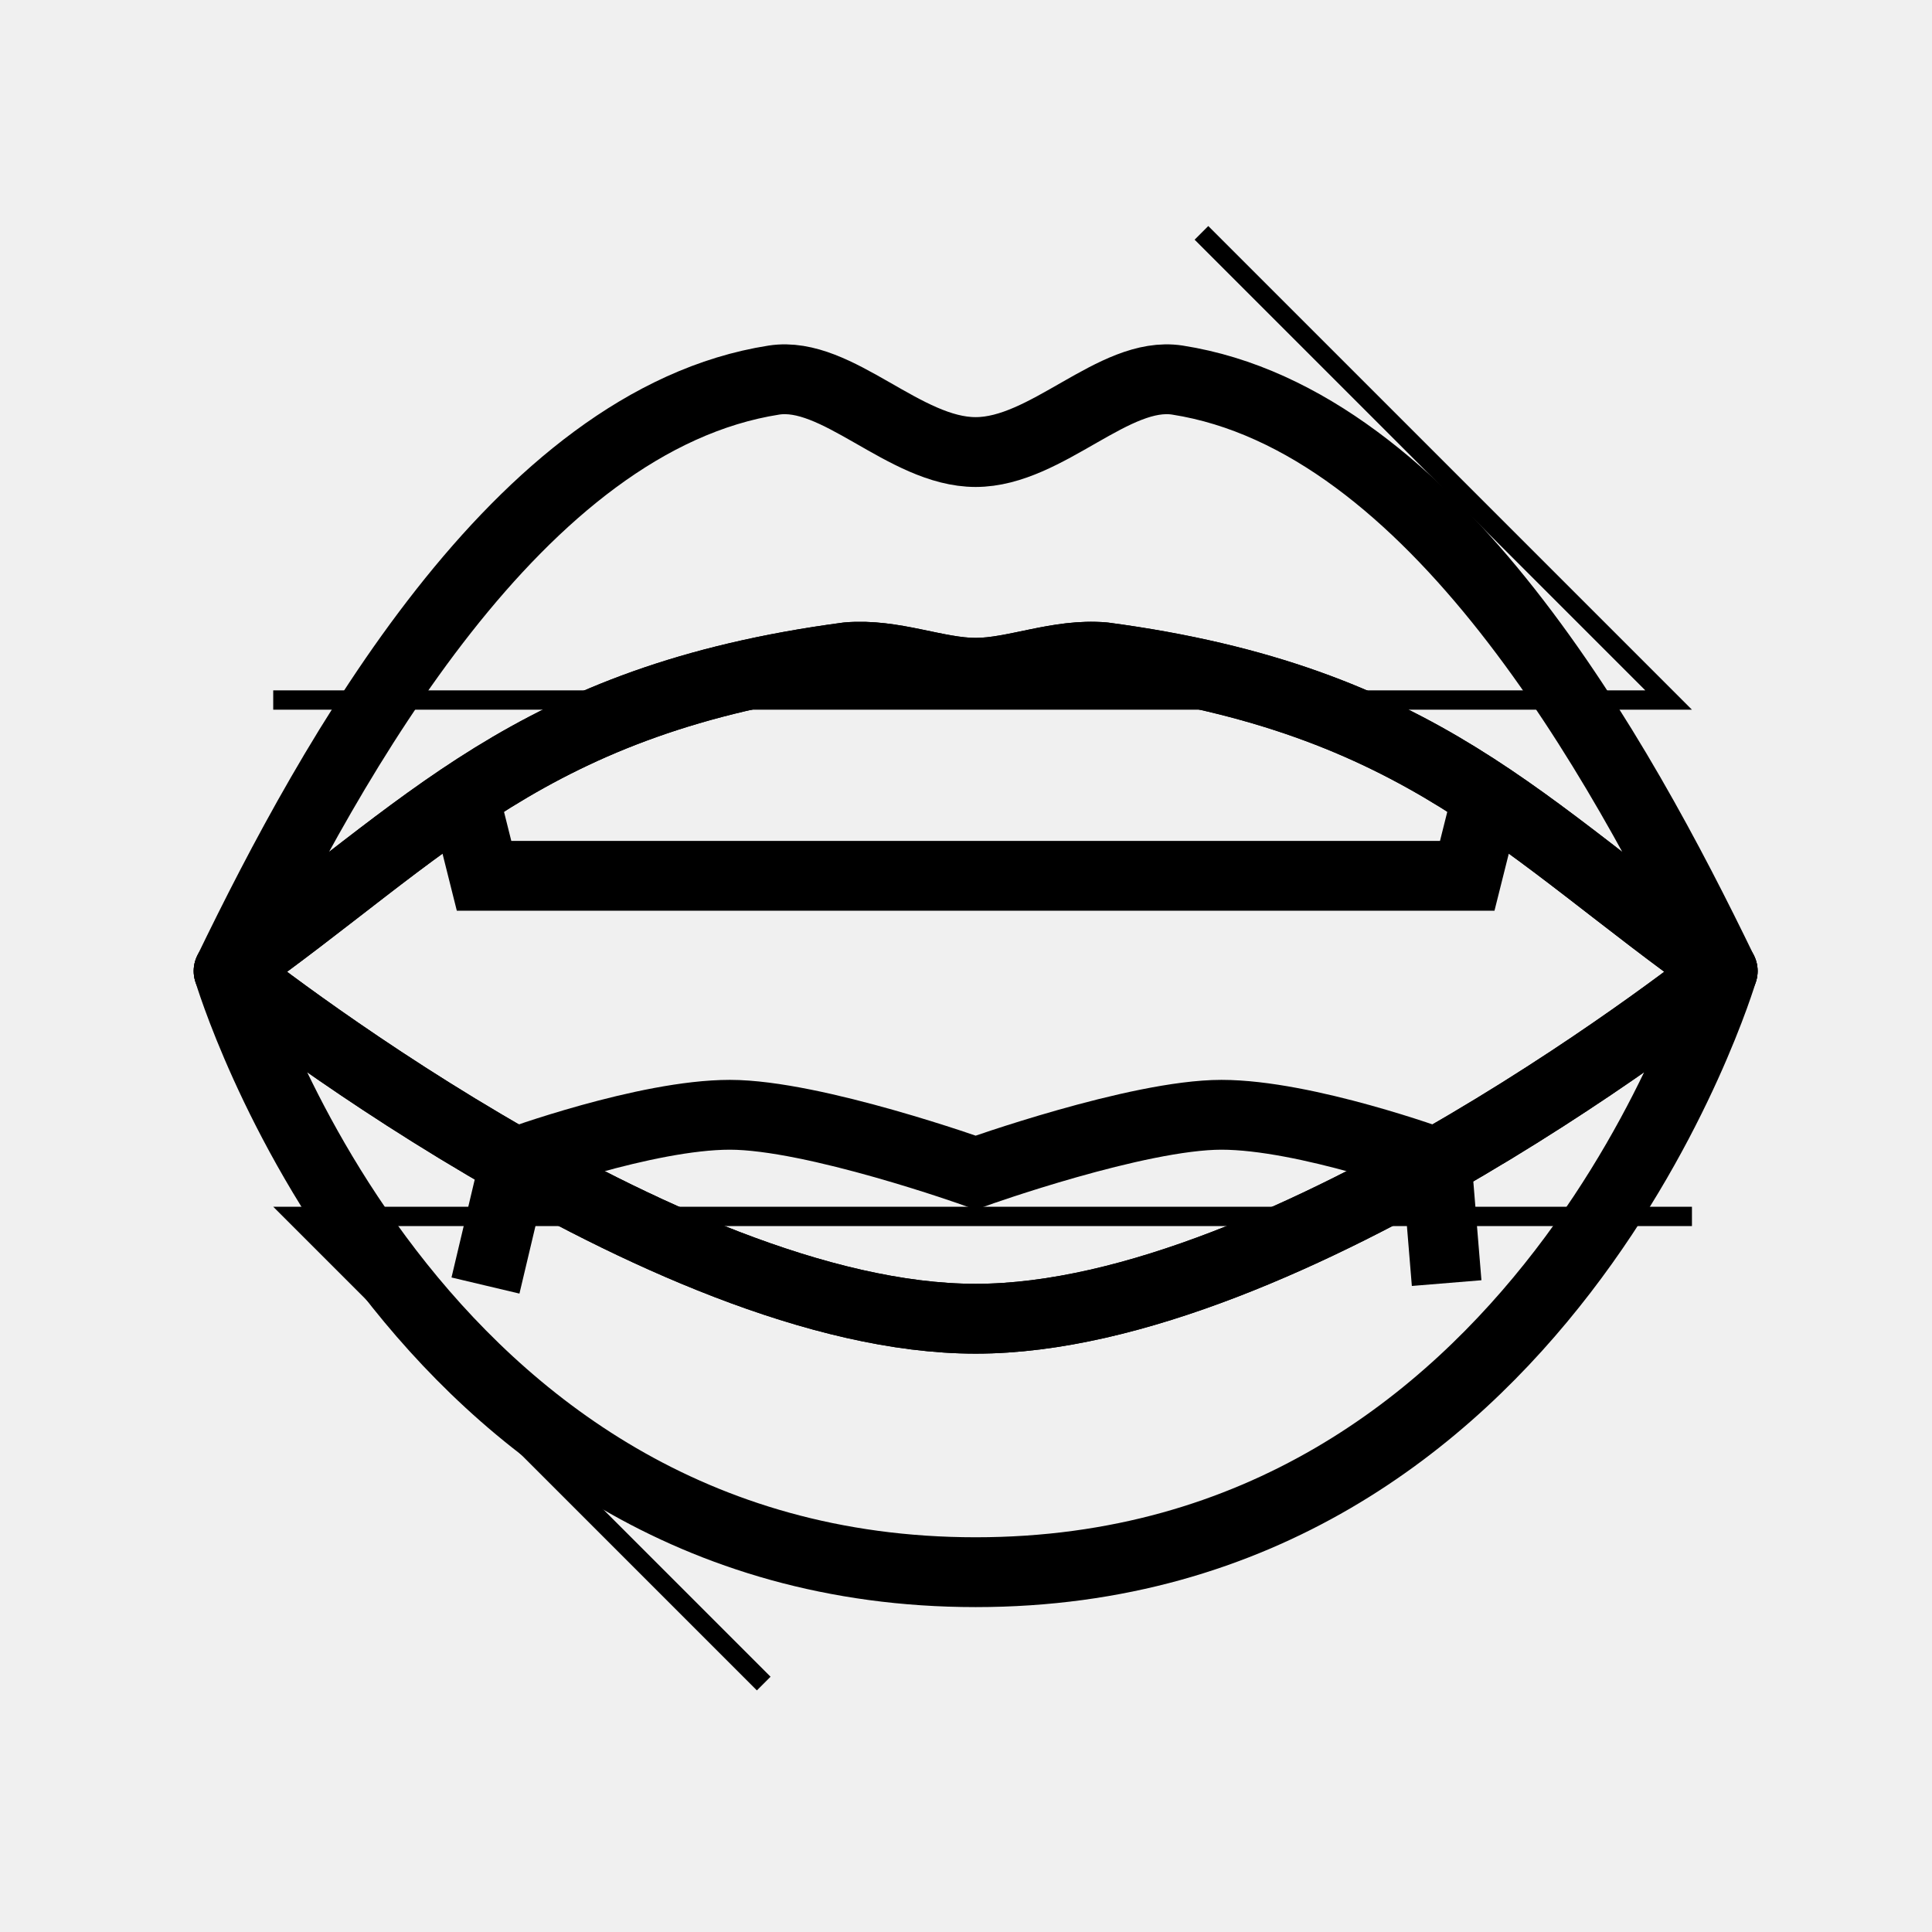
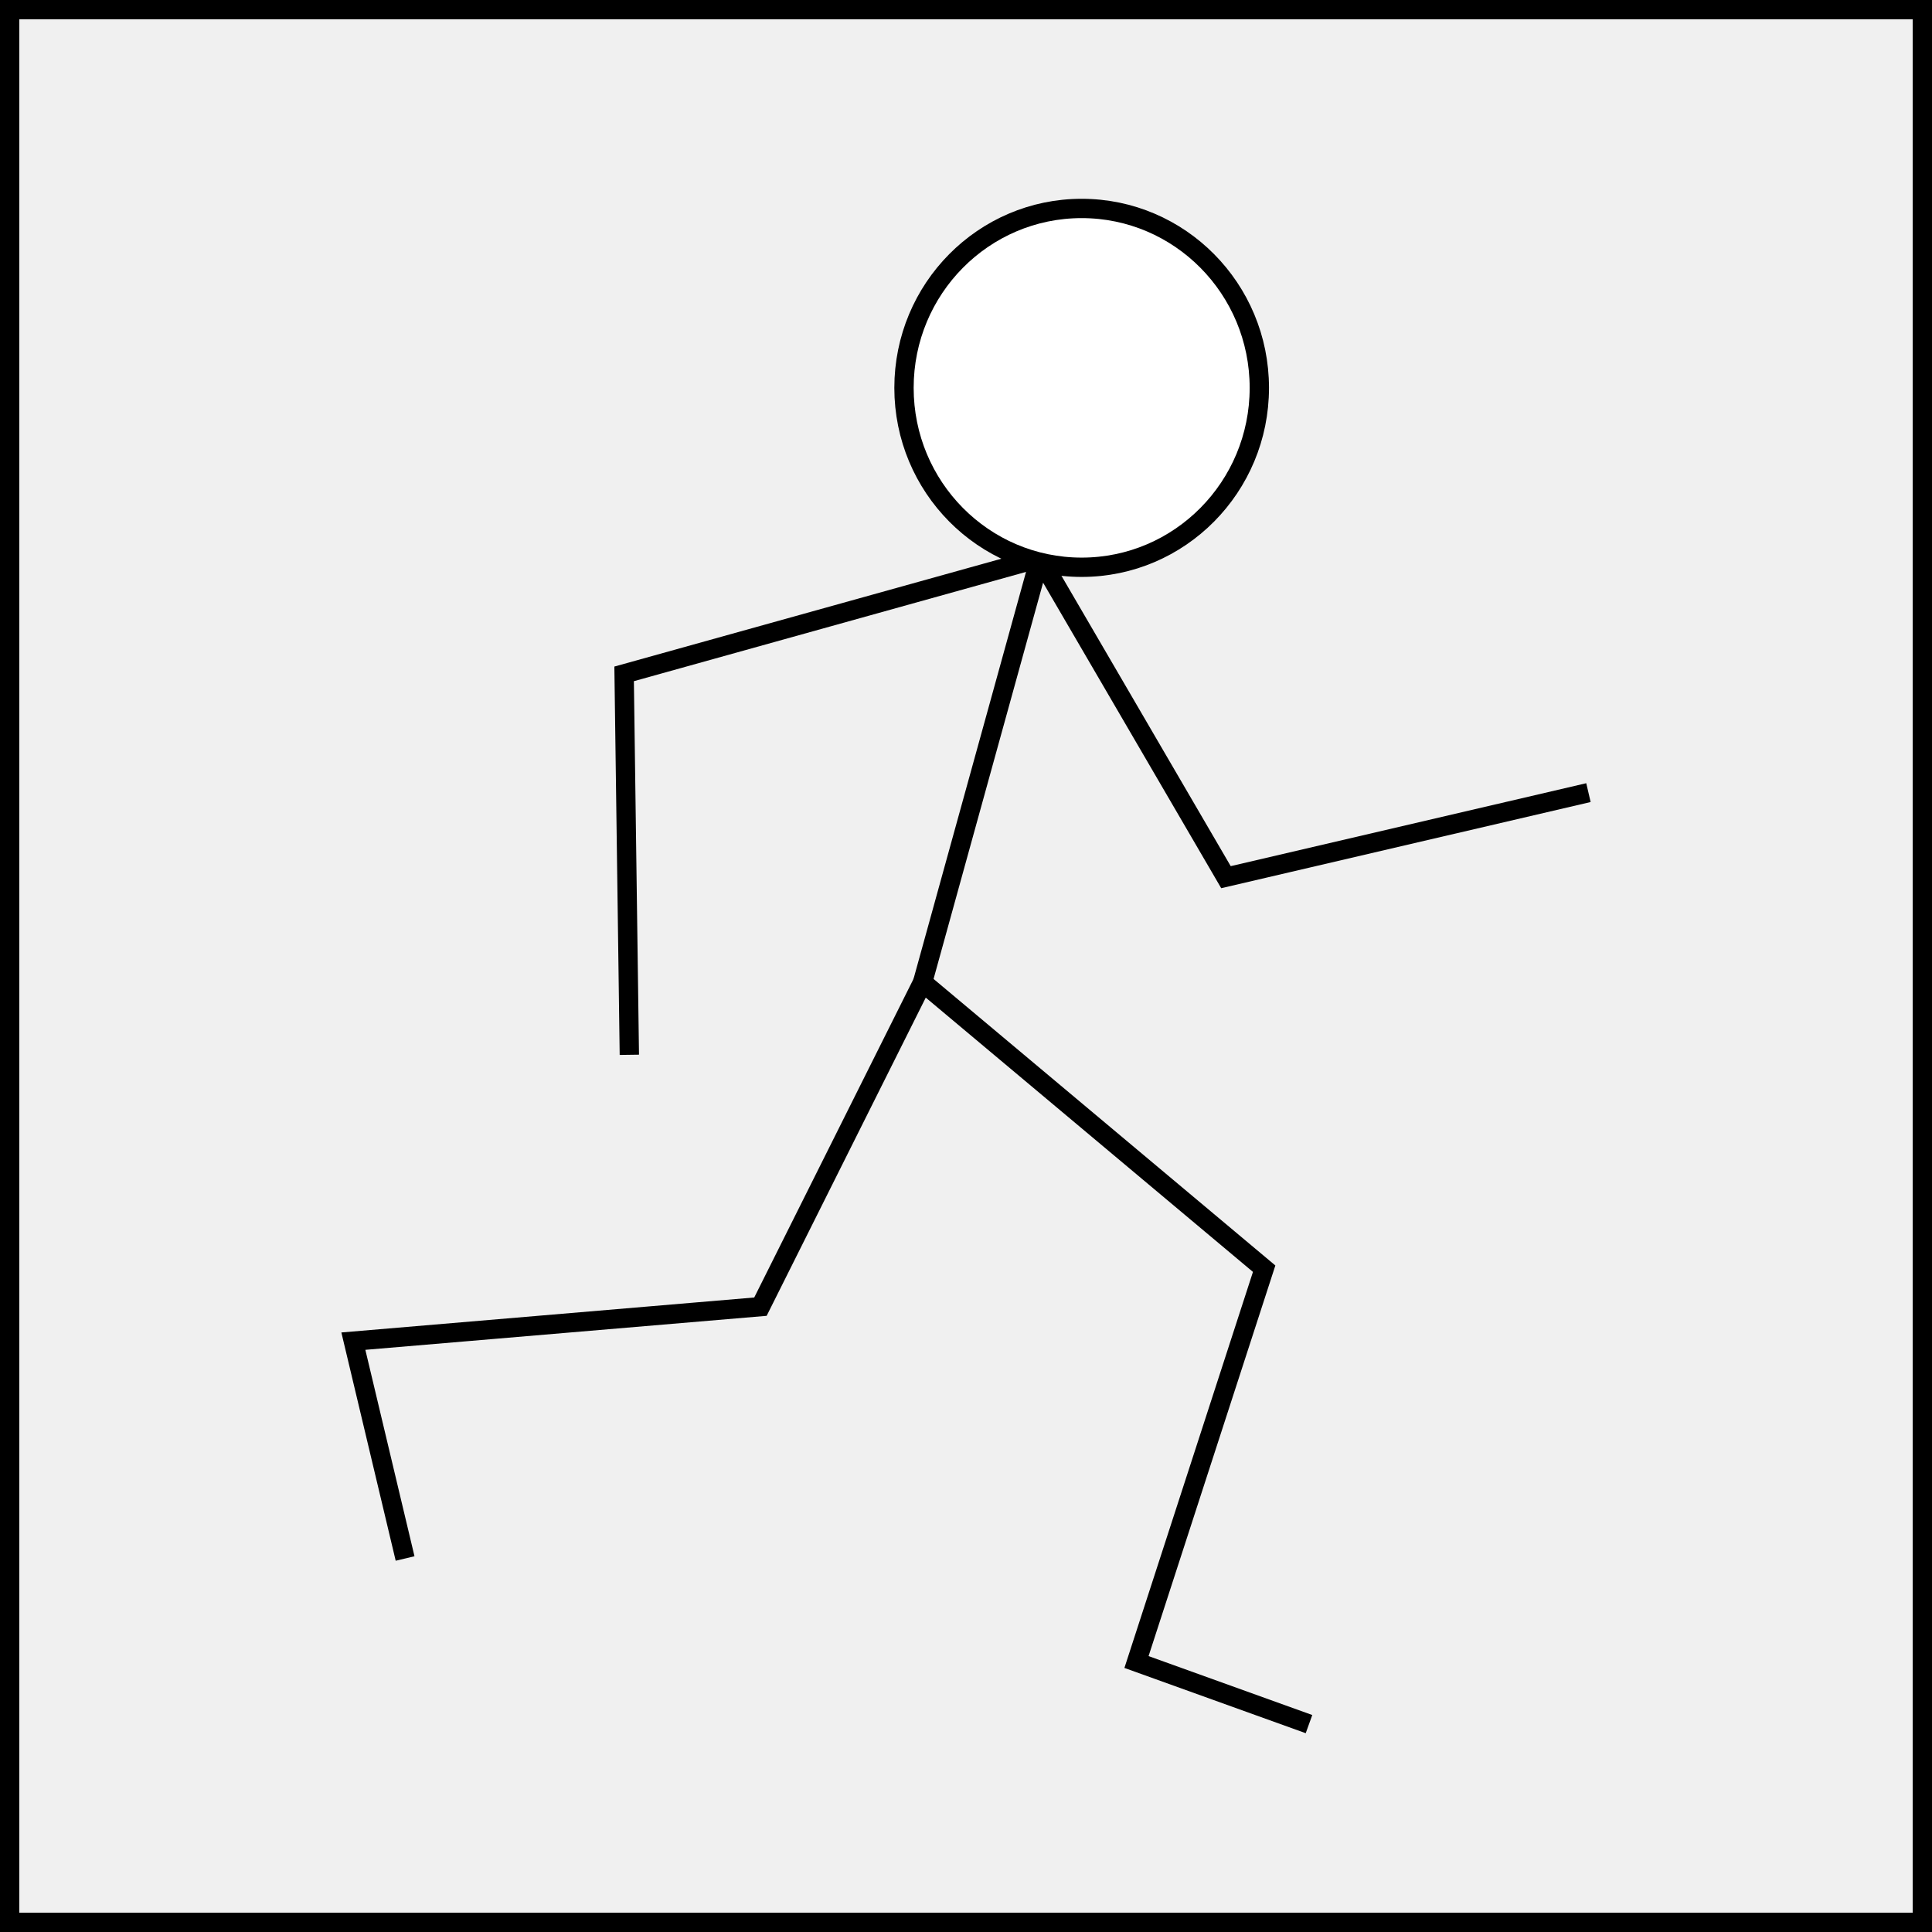
<svg xmlns="http://www.w3.org/2000/svg" width="100" height="100" viewBox="0 0 100 100" id="svg2" version="1.1">
  <defs id="defs4" />
-   <g id="layer18" style="display:none">
+   <g id="layer18" style="display:inline">
    <rect style="fill:none;fill-opacity:1;stroke:#000000;stroke-width:2;stroke-linejoin:round;stroke-miterlimit:4;stroke-dasharray:none;stroke-dashoffset:0;stroke-opacity:1" id="rect5316" width="100" height="100" x="0" y="0" />
  </g>
-   <g id="layer10" style="display:inline">
+   <g id="layer10" style="display:none">
    <path style="fill:none;stroke:#000000;stroke-width:3.614;stroke-linecap:butt;stroke-linejoin:miter;stroke-miterlimit:4;stroke-dasharray:none;stroke-opacity:1" d="m 23.958,40.956 1.097,4.376 c 16.963,0 33.926,0 50.889,0 l 1.097,-4.376" id="path4878" />
    <path id="path4959" d="m 89.167,50.261 c 0,0 -22.458,17.996 -38.667,17.996 -16.209,0 -38.667,-17.996 -38.667,-17.996 0,0 9.197,31.115 38.667,31.115 29.469,0 38.667,-31.115 38.667,-31.115 z" style="fill:none;stroke:#000000;stroke-width:3.614;stroke-linecap:butt;stroke-linejoin:round;stroke-miterlimit:4;stroke-dasharray:none;stroke-opacity:1" />
    <path style="fill:none;stroke:#000000;stroke-width:3.614;stroke-linecap:butt;stroke-linejoin:round;stroke-miterlimit:4;stroke-dasharray:none;stroke-opacity:1" d="M 57.13,34.017 C 73.618,36.21 78.87,42.983 89.167,50.261 83.851,39.274 74.202,21.743 60.937,19.672 57.665,19.17 54.184,23.398 50.5,23.398 c -3.684,0 -7.165,-4.228 -10.437,-3.726 C 26.798,21.743 17.149,39.274 11.833,50.261 22.13,42.983 27.382,36.21 43.87,34.017 c 2.366,-0.204 4.604,0.807 6.63,0.807 2.026,0 4.264,-1.012 6.63,-0.807 z" id="path4961" />
    <path id="path4965" d="M 25.128,66.539 26.634,60.188 c 0,0 6.787,-2.487 11.144,-2.487 4.356,0 12.722,2.992 12.722,2.992 0,0 8.366,-2.992 12.722,-2.992 4.356,0 11.144,2.487 11.144,2.487 l 0.512,6.225" style="fill:none;stroke:#000000;stroke-width:3.614;stroke-linecap:butt;stroke-linejoin:miter;stroke-miterlimit:4;stroke-dasharray:none;stroke-opacity:1" />
    <path id="path4236" d="m 43.87,34.017 c 2.366,-0.204 4.604,0.807 6.63,0.807 2.026,0 4.264,-1.012 6.63,-0.807 16.488,2.193 21.74,8.966 32.037,16.244 0,0 -22.458,17.996 -38.667,17.996 -16.209,0 -38.667,-17.996 -38.667,-17.996 C 22.13,42.983 27.382,36.21 43.87,34.017 Z" style="fill:none;stroke:#000000;stroke-width:3.614;stroke-linecap:butt;stroke-linejoin:round;stroke-miterlimit:4;stroke-dasharray:none;stroke-opacity:1" />
  </g>
-   <g id="layer3">
+   <g id="layer4" style="display:none">
+     <path style="fill:none;stroke:#000000;stroke-width:1px;stroke-linecap:butt;stroke-linejoin:miter;stroke-opacity:1" d="M 11.25,25.5 C 30.326,19.547 26.78,7.204 50,7.107 73.22,7.204 69.674,19.547 88.75,25.5 86.749,65.055 68.648,82.544 50,92.822 31.352,82.544 13.251,65.055 11.25,25.5 Z" id="path4230" />
+   </g>
+   <g id="layer6" style="display:none">
+     <g id="g4256" transform="translate(-0.624997,0)">
+       <path id="rect4244" d="m 16.964,55.714 c 2.869,0 5.179,2.31 5.179,5.179 l 0,20.714 c 0,2.869 -2.31,5.179 -5.179,5.179 -2.869,0 -5.179,-2.31 -5.179,-5.179 l 0,-20.714 c 0,-2.869 2.31,-5.179 5.179,-5.179 z" style="fill:#ffffff;fill-opacity:1;stroke:#000000;stroke-width:1;stroke-linecap:round;stroke-linejoin:miter;stroke-miterlimit:4;stroke-dasharray:none;stroke-dashoffset:0;stroke-opacity:1" />
+       <path id="rect4246" d="m 39.405,43.214 10e-7,0 c 2.869,0 5.179,2.31 5.179,5.179 l 0,33.214 c 0,2.869 -2.31,5.179 -5.179,5.179 l -10e-7,0 c -2.869,0 -5.179,-2.31 -5.179,-5.179 l 0,-33.214 c 0,-2.869 2.31,-5.179 5.179,-5.179 z" style="fill:#ffffff;fill-opacity:1;stroke:#000000;stroke-width:1;stroke-linecap:round;stroke-linejoin:miter;stroke-miterlimit:4;stroke-dasharray:none;stroke-dashoffset:0;stroke-opacity:1" />
+       <path id="rect4248" d="m 61.845,27.321 10e-7,0 c 2.869,0 5.179,2.31 5.179,5.179 l 0,49.107 c 0,2.869 -2.31,5.179 -5.179,5.179 l -10e-7,0 c -2.869,0 -5.179,-2.31 -5.179,-5.179 l 0,-49.107 c 0,-2.869 2.31,-5.179 5.179,-5.179 z" style="fill:#ffffff;fill-opacity:1;stroke:#000000;stroke-width:1;stroke-linecap:round;stroke-linejoin:miter;stroke-miterlimit:4;stroke-dasharray:none;stroke-dashoffset:0;stroke-opacity:1" />
+       <path id="rect4250" d="m 84.286,12.143 c 2.869,0 5.179,2.31 5.179,5.179 l 0,64.286 c 0,2.869 -2.31,5.179 -5.179,5.179 -2.869,0 -5.179,-2.31 -5.179,-5.179 l 0,-64.286 c 0,-2.869 2.31,-5.179 5.179,-5.179 z" style="fill:#ffffff;fill-opacity:1;stroke:#000000;stroke-width:1;stroke-linecap:round;stroke-linejoin:miter;stroke-miterlimit:4;stroke-dasharray:none;stroke-dashoffset:0;stroke-opacity:1" />
+     </g>
+   </g>
+   <g id="layer7">
+     <g id="g4277" transform="translate(-2.246342,0.846491)">
+       <path id="path4268" d="M 70,88.393 61.071,85.179 67.679,64.821 50,50 41.607,66.786 20.536,68.571 23.214,79.821" style="fill:none;stroke:#000000;stroke-width:1px;stroke-linecap:butt;stroke-linejoin:miter;stroke-opacity:1" />
+       <path id="path4270" d="M 50,50 56.071,28.036 65.702,44.556 84.464,40.179" style="fill:none;stroke:#000000;stroke-width:1px;stroke-linecap:butt;stroke-linejoin:miter;stroke-opacity:1" />
+       <path id="path4272" d="m 56.071,28.036 -21.52,5.997 0.27,19.717" style="fill:none;stroke:#000000;stroke-width:1px;stroke-linecap:butt;stroke-linejoin:miter;stroke-opacity:1" />
+       <path id="path4274" d="m 67.429,19.229 a 9.196,9.286 0 0 1 -9.196,9.286 9.196,9.286 0 0 1 -9.196,-9.286 9.196,9.286 0 0 1 9.196,-9.286 9.196,9.286 0 0 1 9.196,9.286 z" style="fill:#ffffff;fill-opacity:1;stroke:#000000;stroke-width:1;stroke-linecap:round;stroke-linejoin:miter;stroke-miterlimit:4;stroke-dasharray:none;stroke-dashoffset:0;stroke-opacity:1" />
+     </g>
+   </g>
+   <g id="layer5" style="display:none">
+     <path id="path4241" d="M 87.12,40.72 C 89.761,12.659 65.414,-3.715 50,18.01 34.586,-3.715 10.239,12.659 12.88,40.72 14.791,61.027 31.604,82.076 50,91.939 68.396,82.076 85.209,61.027 87.12,40.72 Z" style="fill:none;stroke:#000000;stroke-width:1px;stroke-linecap:butt;stroke-linejoin:miter;stroke-opacity:1" />
+   </g>
+   <g id="layer3" style="display:none">
    <path style="fill:none;stroke:#000000;stroke-width:1px;stroke-linecap:butt;stroke-linejoin:miter;stroke-opacity:1" d="m 14.142,36.234 72.226,0 -24.181,-24.181" id="path4227" />
    <path id="path4231" d="m 87.575,62.96 -72.226,0 24.181,24.181" style="fill:none;stroke:#000000;stroke-width:1px;stroke-linecap:butt;stroke-linejoin:miter;stroke-opacity:1" />
  </g>
  <g id="layer11" style="display:none">
    <path style="fill:none;stroke:#000000;stroke-width:3.235;stroke-linecap:butt;stroke-linejoin:miter;stroke-miterlimit:4;stroke-dasharray:none;stroke-opacity:1" d="m 55.853,37.878 c 7.553,10.593 6.463,17.782 5.282,24.934" id="path4929" />
    <path style="fill:none;fill-opacity:0.237;stroke:#000000;stroke-width:3.235;stroke-linejoin:round;stroke-miterlimit:4;stroke-dasharray:none;stroke-opacity:1" d="m 70.143,34.047 c 5.027,5.027 8.136,11.972 8.136,19.643 -2e-6,15.342 -12.437,27.779 -27.779,27.779 -15.342,0 -27.779,-12.437 -27.779,-27.779 -1e-6,-7.671 3.109,-14.616 8.136,-19.643 L 23.731,23.511 c 0,0 8.732,-4.097 13.385,-3.977 4.731,0.121 8.652,4.735 13.385,4.735 4.732,0 8.654,-4.614 13.385,-4.735 4.653,-0.119 13.385,3.977 13.385,3.977 z" id="path4921" />
    <path style="fill:none;stroke:#000000;stroke-width:3.235;stroke-linecap:butt;stroke-linejoin:miter;stroke-miterlimit:4;stroke-dasharray:none;stroke-opacity:1" d="m 30.857,34.047 c 0,0 12.838,4.041 19.643,4.041 6.804,0 19.643,-4.041 19.643,-4.041" id="path4923" />
    <path style="fill:none;stroke:#000000;stroke-width:3.235;stroke-linecap:butt;stroke-linejoin:miter;stroke-miterlimit:4;stroke-dasharray:none;stroke-opacity:1" d="m 58.577,38.632 c 6.877,5.667 10.129,11.716 10.611,18.057" id="path4927" />
    <path style="fill:none;fill-opacity:0.237;stroke:#000000;stroke-width:3.235;stroke-linejoin:round;stroke-miterlimit:4;stroke-dasharray:none;stroke-opacity:1" d="m 59.971,37.36 a 3.146,2.939 0 0 1 -3.146,2.939 3.146,2.939 0 0 1 -3.146,-2.939 3.146,2.939 0 0 1 3.146,-2.939 3.146,2.939 0 0 1 3.146,2.939 z" id="path4931" />
  </g>
  <g id="layer12" style="display:none">
    <path style="fill:none;fill-opacity:0.237;stroke:#000000;stroke-width:4;stroke-linejoin:round;stroke-miterlimit:4;stroke-dasharray:none;stroke-opacity:1" d="M 30.95,82.315 16.356,67.721 c -2.173,-2.173 -2.173,-5.696 0,-7.869 2.173,-2.173 5.085,-1.301 7.869,0 l 8.228,3.846 c 0,0 -0.539,-7.808 -0.974,-10.689 -1.404,-9.301 -7.356,-25.016 -7.356,-25.016 -0.892,-2.888 0.067,-5.996 2.839,-7.2 2.772,-1.204 6.18,-0.007 7.2,2.839 l 8.641,22.872 -0.91,-30.224 c -0.091,-3.005 2.178,-5.553 5.181,-5.695 3.003,-0.142 5.337,2.196 5.695,5.181 l 3.488,29.793 5.505,-22.535 c 0.65,-2.659 2.768,-4.673 5.487,-4.362 2.72,0.311 4.673,2.768 4.362,5.487 l -2.059,25.049 7.539,-13.453 c 1.289,-2.3 3.864,-3.525 6.282,-2.474 2.418,1.052 3.577,3.887 2.474,6.282 0,0 -5.565,11.152 -6.921,16.92 -0.538,2.288 -0.729,6.272 -0.729,6.272 0,15.285 -12.391,27.675 -27.675,27.675 -7.642,0 -14.561,-3.098 -19.569,-8.106" id="path4908" />
  </g>
  <g id="layer1" style="display:none">
    <path style="fill:none;fill-opacity:1;stroke:#000000;stroke-width:3;stroke-linejoin:round;stroke-miterlimit:4;stroke-dasharray:none;stroke-dashoffset:0;stroke-opacity:1" d="m 41.469,60.47 c 0.008,2.963 1.407,7.571 4.911,10.804 4.551,4.199 19.938,5.585 31.425,1.607 l 0,-15.804 8.753,0 -10.044,-24.719 C 74.604,28.036 73.897,25.539 68.653,19.178 63.566,13.008 55.187,10.027 46.558,10.027 c -17.257,0 -31.247,13.99 -31.247,31.247 0,8.629 3.327,15.776 6.121,21.337 4.123,8.205 3.03,16.147 3.03,23.484 11.85,4.594 23.946,5.491 36.468,0 l 0,-10.881" id="path4235" />
    <path style="fill:none;fill-opacity:1;stroke:#000000;stroke-width:3;stroke-linejoin:round;stroke-miterlimit:4;stroke-dasharray:none;stroke-dashoffset:0;stroke-opacity:1" d="m 51.4,35.658 a 4.643,4.643 0 0 1 -4.643,4.643 4.643,4.643 0 0 1 -4.643,-4.643 4.643,4.643 0 0 1 4.643,-4.643 4.643,4.643 0 0 1 4.643,4.643 z" id="path4246" />
    <path style="fill:none;stroke:#000000;stroke-width:3;stroke-linecap:butt;stroke-linejoin:miter;stroke-miterlimit:4;stroke-dasharray:none;stroke-opacity:1" d="m 56.579,35.48 8.393,0" id="path4249" />
    <path id="path4251" d="M 53.576,28.587 59.51,22.653" style="fill:none;stroke:#000000;stroke-width:3;stroke-linecap:butt;stroke-linejoin:miter;stroke-miterlimit:4;stroke-dasharray:none;stroke-opacity:1" />
    <path style="fill:none;stroke:#000000;stroke-width:3;stroke-linecap:butt;stroke-linejoin:miter;stroke-miterlimit:4;stroke-dasharray:none;stroke-opacity:1" d="m 46.579,25.837 -1e-6,-8.393" id="path4253" />
    <path id="path4255" d="M 39.939,42.729 34.004,48.664" style="fill:none;stroke:#000000;stroke-width:3;stroke-linecap:butt;stroke-linejoin:miter;stroke-miterlimit:4;stroke-dasharray:none;stroke-opacity:1" />
    <path style="fill:none;stroke:#000000;stroke-width:3;stroke-linecap:butt;stroke-linejoin:miter;stroke-miterlimit:4;stroke-dasharray:none;stroke-opacity:1" d="m 46.936,45.48 10e-7,8.393" id="path4257" />
    <path id="path4259" d="m 53.828,42.477 5.935,5.935" style="fill:none;stroke:#000000;stroke-width:3;stroke-linecap:butt;stroke-linejoin:miter;stroke-miterlimit:4;stroke-dasharray:none;stroke-opacity:1" />
    <path style="fill:none;stroke:#000000;stroke-width:3;stroke-linecap:butt;stroke-linejoin:miter;stroke-miterlimit:4;stroke-dasharray:none;stroke-opacity:1" d="M 39.686,28.84 33.751,22.905" id="path4261" />
    <path id="path4263" d="m 36.936,35.837 -8.393,10e-7" style="fill:none;stroke:#000000;stroke-width:3;stroke-linecap:butt;stroke-linejoin:miter;stroke-miterlimit:4;stroke-dasharray:none;stroke-opacity:1" />
  </g>
  <g id="layer2" style="display:none">
    <path style="display:inline;fill:none;stroke:#000000;stroke-width:3;stroke-linecap:butt;stroke-linejoin:miter;stroke-miterlimit:4;stroke-dasharray:none;stroke-opacity:1" d="M 75.176,84.652 50,7.168 24.824,84.652 l 65.912,-47.888 -81.472,5e-6 z" id="path4158" />
    <path style="display:inline;fill:none;fill-opacity:0.237;stroke:#000000;stroke-width:3;stroke-miterlimit:4;stroke-dasharray:none;stroke-opacity:1" d="M 93.478,50 A 43.478,43.478 0 0 1 50,93.478 43.478,43.478 0 0 1 6.522,50 43.478,43.478 0 0 1 50,6.522 43.478,43.478 0 0 1 93.478,50 Z" id="path4164" />
  </g>
  <g id="layer13" style="display:none">
    <g id="g5261">
      <path id="path5253" d="m 11.735,67.857 76.531,0" style="fill:none;stroke:#000000;stroke-width:3;stroke-linecap:butt;stroke-linejoin:miter;stroke-miterlimit:4;stroke-dasharray:none;stroke-opacity:1" />
      <path id="path5255" d="m 77.768,61.797 10.497,6.061 -10.497,6.061" style="fill:none;stroke:#000000;stroke-width:3;stroke-linecap:butt;stroke-linejoin:miter;stroke-miterlimit:4;stroke-dasharray:none;stroke-opacity:1" />
      <path style="fill:none;fill-opacity:1;stroke:#000000;stroke-width:3;stroke-linejoin:round;stroke-miterlimit:4;stroke-dasharray:12, 6;stroke-dashoffset:0;stroke-opacity:1" d="M 11.735,67.857 C 18.572,50.709 35.652,42.092 50,42.092 c 14.348,0 31.428,8.618 38.265,25.765" id="path5259" />
    </g>
  </g>
  <g id="layer14" style="display:none" />
  <g id="layer15" style="display:none">
    <g id="g5560">
      <path id="path5157" d="M 21.881,53.015 C 21.881,37.21 34.694,24.396 50.5,24.396 l 0,26.094 0,2.525 z" style="fill:#bbbbbb;fill-opacity:1;stroke:none;stroke-width:3;stroke-linejoin:round;stroke-miterlimit:4;stroke-dasharray:none;stroke-opacity:1" />
      <path style="fill:none;fill-opacity:0.237;stroke:#000000;stroke-width:2.79;stroke-linejoin:round;stroke-miterlimit:4;stroke-dasharray:none;stroke-opacity:1" d="M 87.07,53.015 A 36.57,36.57 0 0 1 50.5,89.586 36.57,36.57 0 0 1 13.93,53.015 36.57,36.57 0 0 1 50.5,16.445 36.57,36.57 0 0 1 87.07,53.015 Z" id="path5159" />
      <path style="fill:none;fill-opacity:0.237;stroke:#000000;stroke-width:3;stroke-linejoin:round;stroke-miterlimit:4;stroke-dasharray:none;stroke-opacity:1" d="M 79.119,53.015 A 28.619,28.619 0 0 1 50.5,81.635 28.619,28.619 0 0 1 21.881,53.015 28.619,28.619 0 0 1 50.5,24.396 28.619,28.619 0 0 1 79.119,53.015 Z" id="path5161" />
      <path style="fill:none;stroke:#000000;stroke-width:1px;stroke-linecap:butt;stroke-linejoin:miter;stroke-opacity:1" d="m 50.5,24.396 0,3.44" id="path5165" />
      <path id="path5167" d="m 50.5,78.194 0,3.44" style="fill:none;stroke:#000000;stroke-width:1px;stroke-linecap:butt;stroke-linejoin:miter;stroke-opacity:1" />
      <path id="path5171" d="m 79.119,53.015 -3.44,0" style="fill:none;stroke:#000000;stroke-width:1px;stroke-linecap:butt;stroke-linejoin:miter;stroke-opacity:1" />
      <path style="fill:none;stroke:#000000;stroke-width:1px;stroke-linecap:butt;stroke-linejoin:miter;stroke-opacity:1" d="m 25.321,53.015 -3.44,0" id="path5173" />
      <path style="fill:none;stroke:#000000;stroke-width:1px;stroke-linecap:butt;stroke-linejoin:miter;stroke-opacity:1" d="m 75.285,38.706 -2.979,1.72" id="path5177" />
      <path id="path5179" d="m 28.694,65.605 -2.979,1.72" style="fill:none;stroke:#000000;stroke-width:1px;stroke-linecap:butt;stroke-linejoin:miter;stroke-opacity:1" />
      <path id="path5183" d="m 64.81,28.231 -1.72,2.979" style="fill:none;stroke:#000000;stroke-width:1px;stroke-linecap:butt;stroke-linejoin:miter;stroke-opacity:1" />
      <path style="fill:none;stroke:#000000;stroke-width:1px;stroke-linecap:butt;stroke-linejoin:miter;stroke-opacity:1" d="m 37.911,74.821 -1.72,2.979" id="path5185" />
      <path style="fill:none;stroke:#000000;stroke-width:1px;stroke-linecap:butt;stroke-linejoin:miter;stroke-opacity:1" d="m 36.19,28.231 1.72,2.979" id="path5189" />
      <path id="path5191" d="m 63.089,74.821 1.72,2.979" style="fill:none;stroke:#000000;stroke-width:1px;stroke-linecap:butt;stroke-linejoin:miter;stroke-opacity:1" />
      <path id="path5195" d="m 25.715,38.706 2.979,1.72" style="fill:none;stroke:#000000;stroke-width:1px;stroke-linecap:butt;stroke-linejoin:miter;stroke-opacity:1" />
      <path style="fill:none;stroke:#000000;stroke-width:1px;stroke-linecap:butt;stroke-linejoin:miter;stroke-opacity:1" d="m 72.306,65.605 2.979,1.72" id="path5197" />
      <path style="fill:none;stroke:#000000;stroke-width:5;stroke-linecap:butt;stroke-linejoin:miter;stroke-miterlimit:4;stroke-dasharray:none;stroke-opacity:1" d="m 50.5,16.445 0,-4.926" id="path5201" />
      <path style="fill:none;stroke:#000000;stroke-width:3;stroke-linecap:butt;stroke-linejoin:miter;stroke-miterlimit:4;stroke-dasharray:none;stroke-opacity:1" d="m 46.253,11.519 8.495,0" id="path5203" />
      <path id="path5207" d="m 68.113,21.733 2.463,-4.266" style="fill:none;stroke:#000000;stroke-width:5;stroke-linecap:butt;stroke-linejoin:miter;stroke-miterlimit:4;stroke-dasharray:none;stroke-opacity:1" />
      <path id="path5209" d="m 66.897,15.343 7.357,4.247" style="fill:none;stroke:#000000;stroke-width:3;stroke-linecap:butt;stroke-linejoin:miter;stroke-miterlimit:4;stroke-dasharray:none;stroke-opacity:1" />
      <path style="fill:none;stroke:#000000;stroke-width:5;stroke-linecap:butt;stroke-linejoin:miter;stroke-miterlimit:4;stroke-dasharray:none;stroke-opacity:1" d="M 32.603,20.672 30.14,16.406" id="path5213" />
      <path style="fill:none;stroke:#000000;stroke-width:3;stroke-linecap:butt;stroke-linejoin:miter;stroke-miterlimit:4;stroke-dasharray:none;stroke-opacity:1" d="m 26.462,18.53 7.357,-4.247" id="path5215" />
    </g>
  </g>
  <g id="layer16" style="display:none">
    <g id="g5500">
      <path style="fill:none;fill-opacity:1;stroke:#000000;stroke-width:2;stroke-linejoin:round;stroke-miterlimit:4;stroke-dasharray:none;stroke-dashoffset:0;stroke-opacity:1" d="M 87.558,50.752 A 36.806,36.806 0 0 1 50.752,87.558 36.806,36.806 0 0 1 13.945,50.752 36.806,36.806 0 0 1 50.752,13.945 36.806,36.806 0 0 1 87.558,50.752 Z" id="path5266" />
      <path style="fill:none;fill-opacity:1;stroke:#000000;stroke-width:2;stroke-linejoin:round;stroke-miterlimit:4;stroke-dasharray:none;stroke-dashoffset:0;stroke-opacity:1" d="M 75.445,50.752 A 24.693,24.693 0 0 1 50.752,75.445 24.693,24.693 0 0 1 26.058,50.752 24.693,24.693 0 0 1 50.752,26.058 24.693,24.693 0 0 1 75.445,50.752 Z" id="circle5268" />
      <path style="fill:none;fill-opacity:1;stroke:#000000;stroke-width:2;stroke-linejoin:round;stroke-miterlimit:4;stroke-dasharray:none;stroke-dashoffset:0;stroke-opacity:1" d="M 62.363,50.752 A 11.611,11.611 0 0 1 50.752,62.363 11.611,11.611 0 0 1 39.14,50.752 11.611,11.611 0 0 1 50.752,39.14 11.611,11.611 0 0 1 62.363,50.752 Z" id="circle5270" />
      <path id="path5272" d="M 50.752,50.752 21.085,21.085" style="fill:none;stroke:#000000;stroke-width:2;stroke-linecap:butt;stroke-linejoin:miter;stroke-miterlimit:4;stroke-dasharray:none;stroke-opacity:1" />
      <path id="path5274" d="m 27.189,27.189 0,-8.643" style="fill:none;stroke:#000000;stroke-width:2;stroke-linecap:butt;stroke-linejoin:miter;stroke-miterlimit:4;stroke-dasharray:none;stroke-opacity:1" />
      <path style="fill:none;stroke:#000000;stroke-width:2;stroke-linecap:butt;stroke-linejoin:miter;stroke-miterlimit:4;stroke-dasharray:none;stroke-opacity:1" d="m 21.085,21.085 0,-8.643" id="path5276" />
      <path id="path5278" d="m 24.137,24.137 0,-8.643" style="fill:none;stroke:#000000;stroke-width:2;stroke-linecap:butt;stroke-linejoin:miter;stroke-miterlimit:4;stroke-dasharray:none;stroke-opacity:1" />
      <path style="fill:none;stroke:#000000;stroke-width:2;stroke-linecap:butt;stroke-linejoin:miter;stroke-miterlimit:4;stroke-dasharray:none;stroke-opacity:1" d="m 27.189,27.189 -8.643,0" id="path5293" />
      <path id="path5295" d="m 21.085,21.085 -8.643,0" style="fill:none;stroke:#000000;stroke-width:2;stroke-linecap:butt;stroke-linejoin:miter;stroke-miterlimit:4;stroke-dasharray:none;stroke-opacity:1" />
      <path style="fill:none;stroke:#000000;stroke-width:2;stroke-linecap:butt;stroke-linejoin:miter;stroke-miterlimit:4;stroke-dasharray:none;stroke-opacity:1" d="m 24.137,24.137 -8.643,0" id="path5297" />
    </g>
  </g>
  <g id="layer17" style="display:none">
    <g id="g5459">
      <path style="fill:#bbbbbb;fill-opacity:1;stroke:none;stroke-width:3;stroke-linejoin:round;stroke-miterlimit:4;stroke-dasharray:none;stroke-opacity:1" d="M 79.119,53.015 C 79.119,37.21 66.306,24.396 50.5,24.396 l 0,26.094 0,2.525 z" id="path5059" />
      <path id="path4984" d="M 87.07,53.015 A 36.57,36.57 0 0 1 50.5,89.586 36.57,36.57 0 0 1 13.93,53.015 36.57,36.57 0 0 1 50.5,16.445 36.57,36.57 0 0 1 87.07,53.015 Z" style="fill:none;fill-opacity:0.237;stroke:#000000;stroke-width:3;stroke-linejoin:round;stroke-miterlimit:4;stroke-dasharray:none;stroke-opacity:1" />
      <path id="circle4986" d="M 79.119,53.015 A 28.619,28.619 0 0 1 50.5,81.635 28.619,28.619 0 0 1 21.881,53.015 28.619,28.619 0 0 1 50.5,24.396 28.619,28.619 0 0 1 79.119,53.015 Z" style="fill:none;fill-opacity:0.237;stroke:#000000;stroke-width:3;stroke-linejoin:round;stroke-miterlimit:4;stroke-dasharray:none;stroke-opacity:1" />
      <path id="path4999" d="m 50.5,24.396 0,3.44" style="fill:none;stroke:#000000;stroke-width:1px;stroke-linecap:butt;stroke-linejoin:miter;stroke-opacity:1" />
      <path style="fill:none;stroke:#000000;stroke-width:1px;stroke-linecap:butt;stroke-linejoin:miter;stroke-opacity:1" d="m 50.5,78.194 0,3.44" id="path5001" />
      <path style="fill:none;stroke:#000000;stroke-width:1px;stroke-linecap:butt;stroke-linejoin:miter;stroke-opacity:1" d="m 79.119,53.015 -3.44,0" id="path5009" />
      <path id="path5011" d="m 25.321,53.015 -3.44,0" style="fill:none;stroke:#000000;stroke-width:1px;stroke-linecap:butt;stroke-linejoin:miter;stroke-opacity:1" />
      <path id="path5015" d="m 75.285,38.706 -2.979,1.72" style="fill:none;stroke:#000000;stroke-width:1px;stroke-linecap:butt;stroke-linejoin:miter;stroke-opacity:1" />
      <path style="fill:none;stroke:#000000;stroke-width:1px;stroke-linecap:butt;stroke-linejoin:miter;stroke-opacity:1" d="m 28.694,65.605 -2.979,1.72" id="path5017" />
      <path style="fill:none;stroke:#000000;stroke-width:1px;stroke-linecap:butt;stroke-linejoin:miter;stroke-opacity:1" d="m 64.81,28.231 -1.72,2.979" id="path5021" />
      <path id="path5023" d="m 37.911,74.821 -1.72,2.979" style="fill:none;stroke:#000000;stroke-width:1px;stroke-linecap:butt;stroke-linejoin:miter;stroke-opacity:1" />
      <path id="path5027" d="m 36.19,28.231 1.72,2.979" style="fill:none;stroke:#000000;stroke-width:1px;stroke-linecap:butt;stroke-linejoin:miter;stroke-opacity:1" />
      <path style="fill:none;stroke:#000000;stroke-width:1px;stroke-linecap:butt;stroke-linejoin:miter;stroke-opacity:1" d="m 63.089,74.821 1.72,2.979" id="path5029" />
      <path style="fill:none;stroke:#000000;stroke-width:1px;stroke-linecap:butt;stroke-linejoin:miter;stroke-opacity:1" d="m 25.715,38.706 2.979,1.72" id="path5033" />
      <path id="path5035" d="m 72.306,65.605 2.979,1.72" style="fill:none;stroke:#000000;stroke-width:1px;stroke-linecap:butt;stroke-linejoin:miter;stroke-opacity:1" />
      <path id="path5037" d="m 50.5,16.445 0,-4.926" style="fill:none;stroke:#000000;stroke-width:5;stroke-linecap:butt;stroke-linejoin:miter;stroke-miterlimit:4;stroke-dasharray:none;stroke-opacity:1" />
      <path id="path5041" d="m 46.253,11.519 8.495,0" style="fill:none;stroke:#000000;stroke-width:3;stroke-linecap:butt;stroke-linejoin:miter;stroke-miterlimit:4;stroke-dasharray:none;stroke-opacity:1" />
      <path style="fill:none;stroke:#000000;stroke-width:5;stroke-linecap:butt;stroke-linejoin:miter;stroke-miterlimit:4;stroke-dasharray:none;stroke-opacity:1" d="m 68.113,21.733 2.463,-4.266" id="path5049" />
      <path style="fill:none;stroke:#000000;stroke-width:3;stroke-linecap:butt;stroke-linejoin:miter;stroke-miterlimit:4;stroke-dasharray:none;stroke-opacity:1" d="m 66.897,15.343 7.357,4.247" id="path5051" />
      <path id="path5055" d="M 32.603,20.672 30.14,16.406" style="fill:none;stroke:#000000;stroke-width:5;stroke-linecap:butt;stroke-linejoin:miter;stroke-miterlimit:4;stroke-dasharray:none;stroke-opacity:1" />
      <path id="path5057" d="m 26.462,18.53 7.357,-4.247" style="fill:none;stroke:#000000;stroke-width:3;stroke-linecap:butt;stroke-linejoin:miter;stroke-miterlimit:4;stroke-dasharray:none;stroke-opacity:1" />
    </g>
  </g>
</svg>
